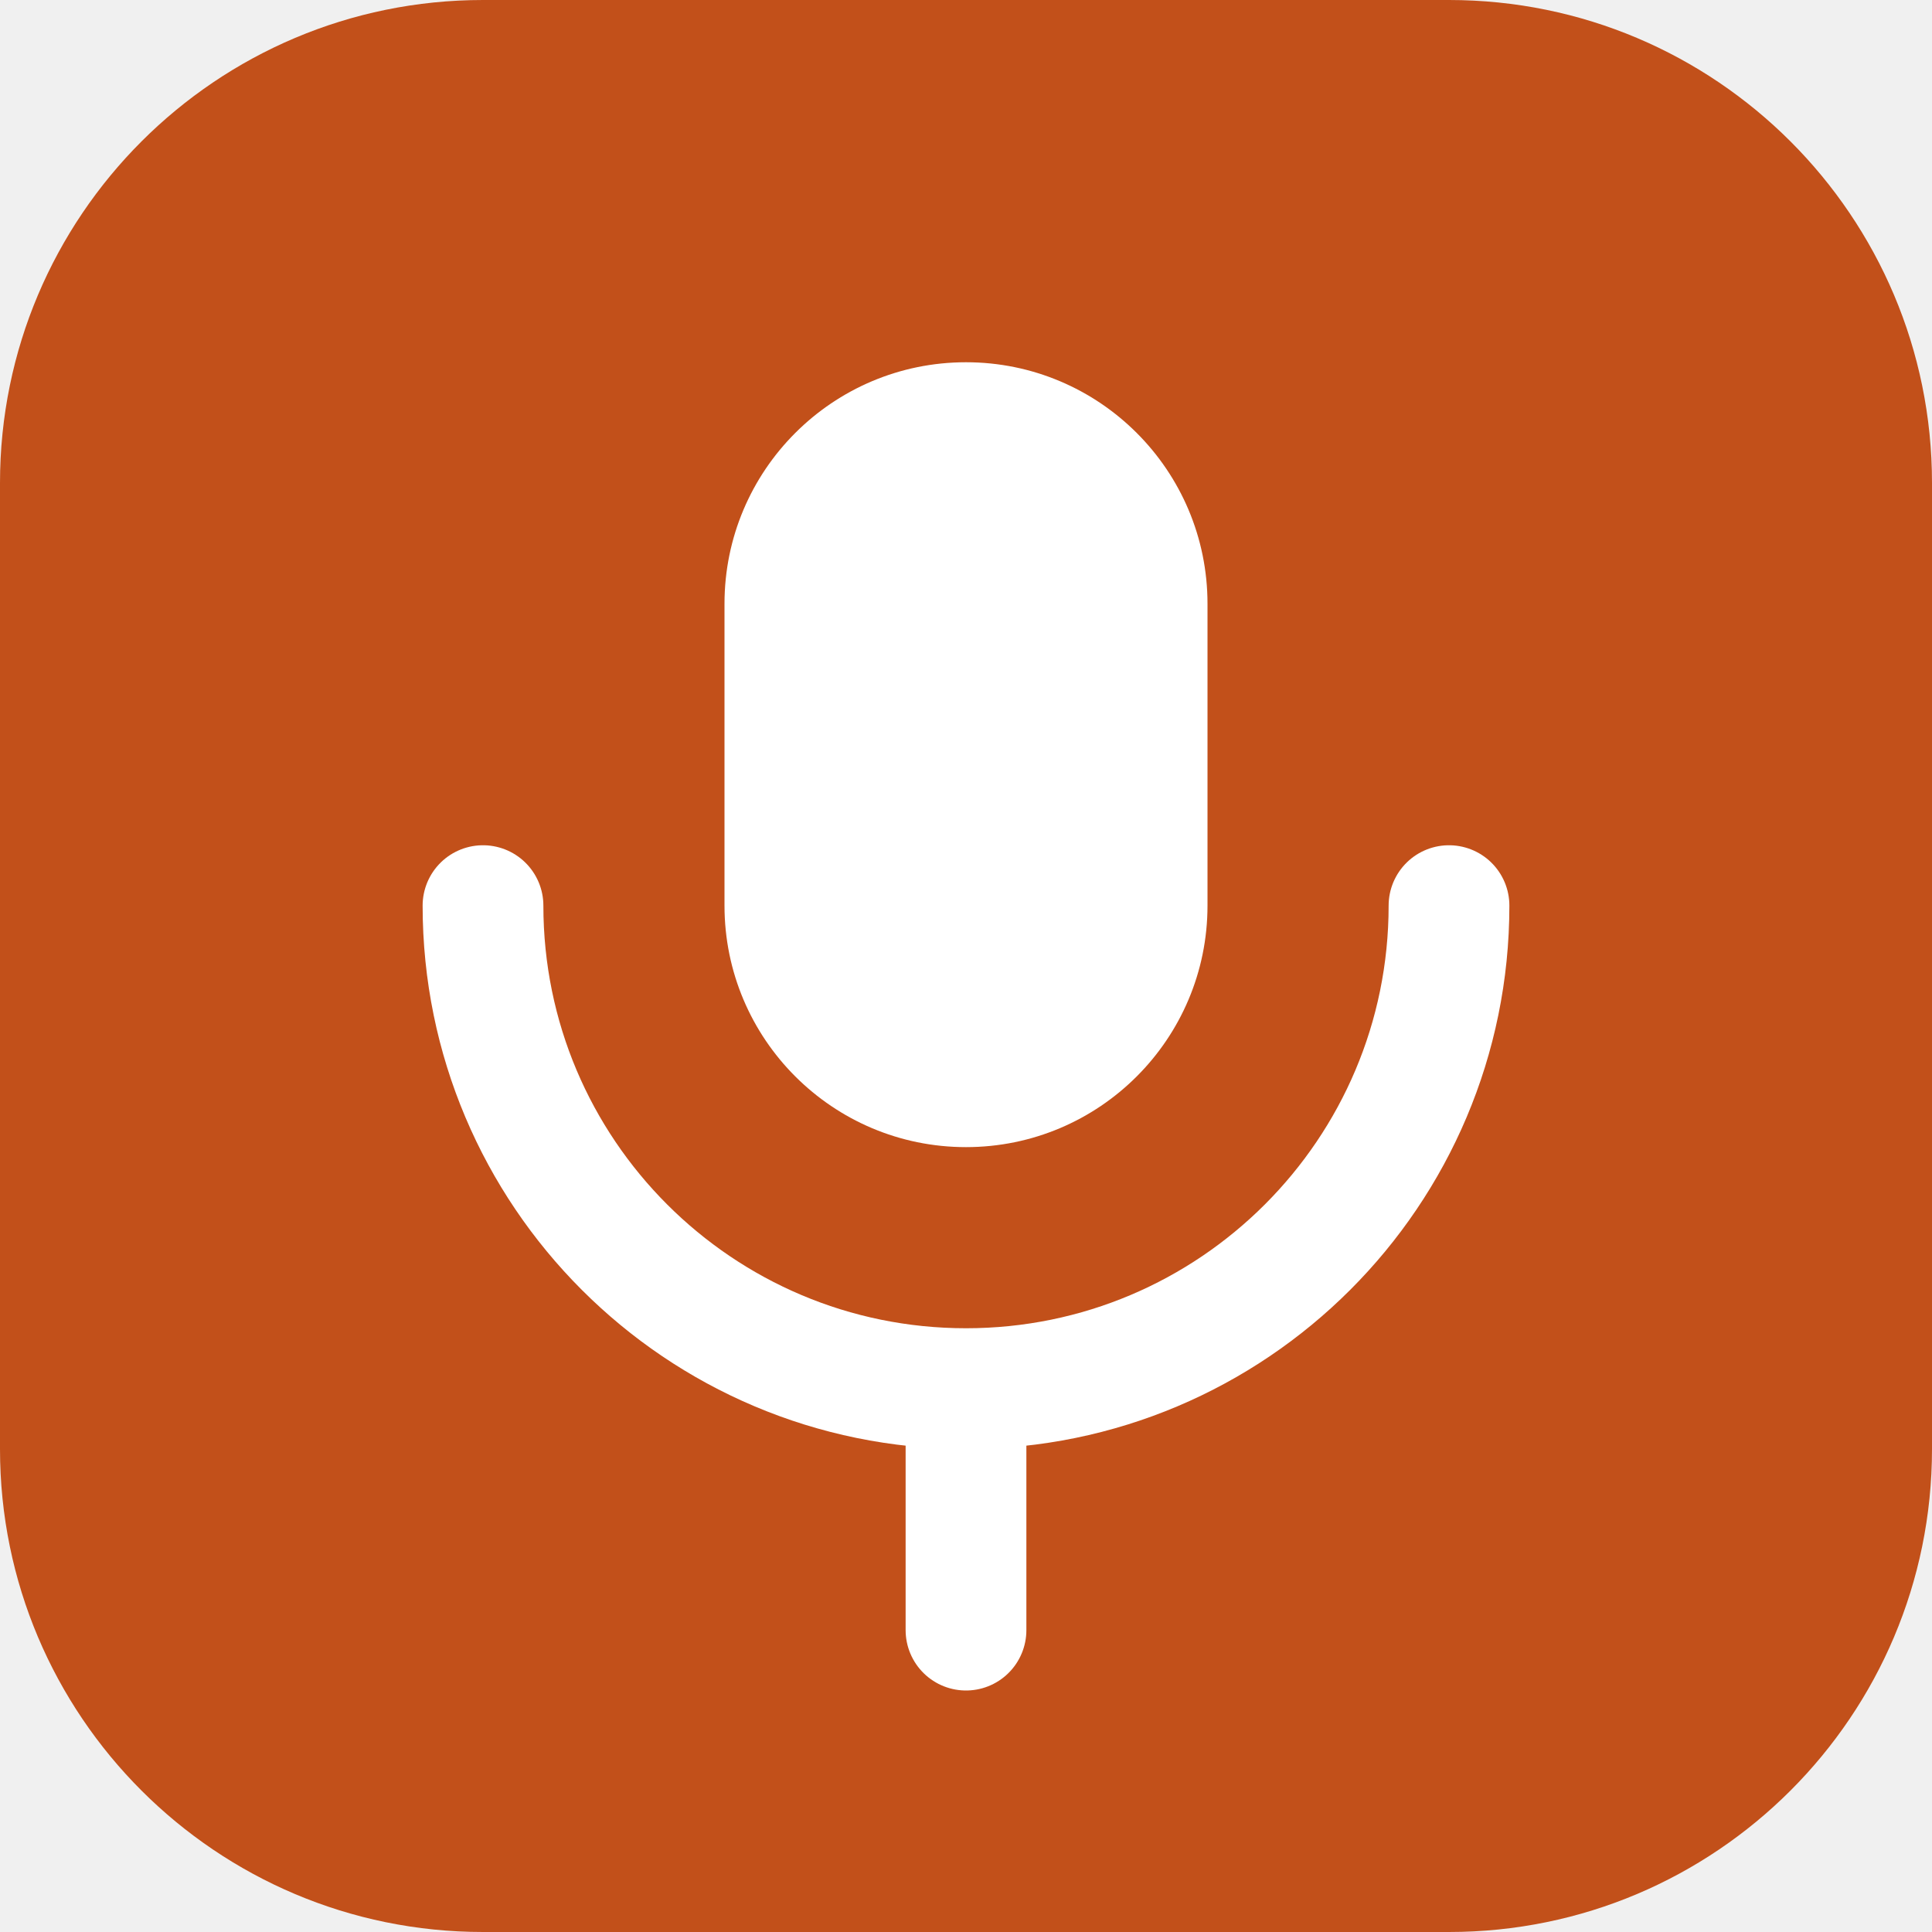
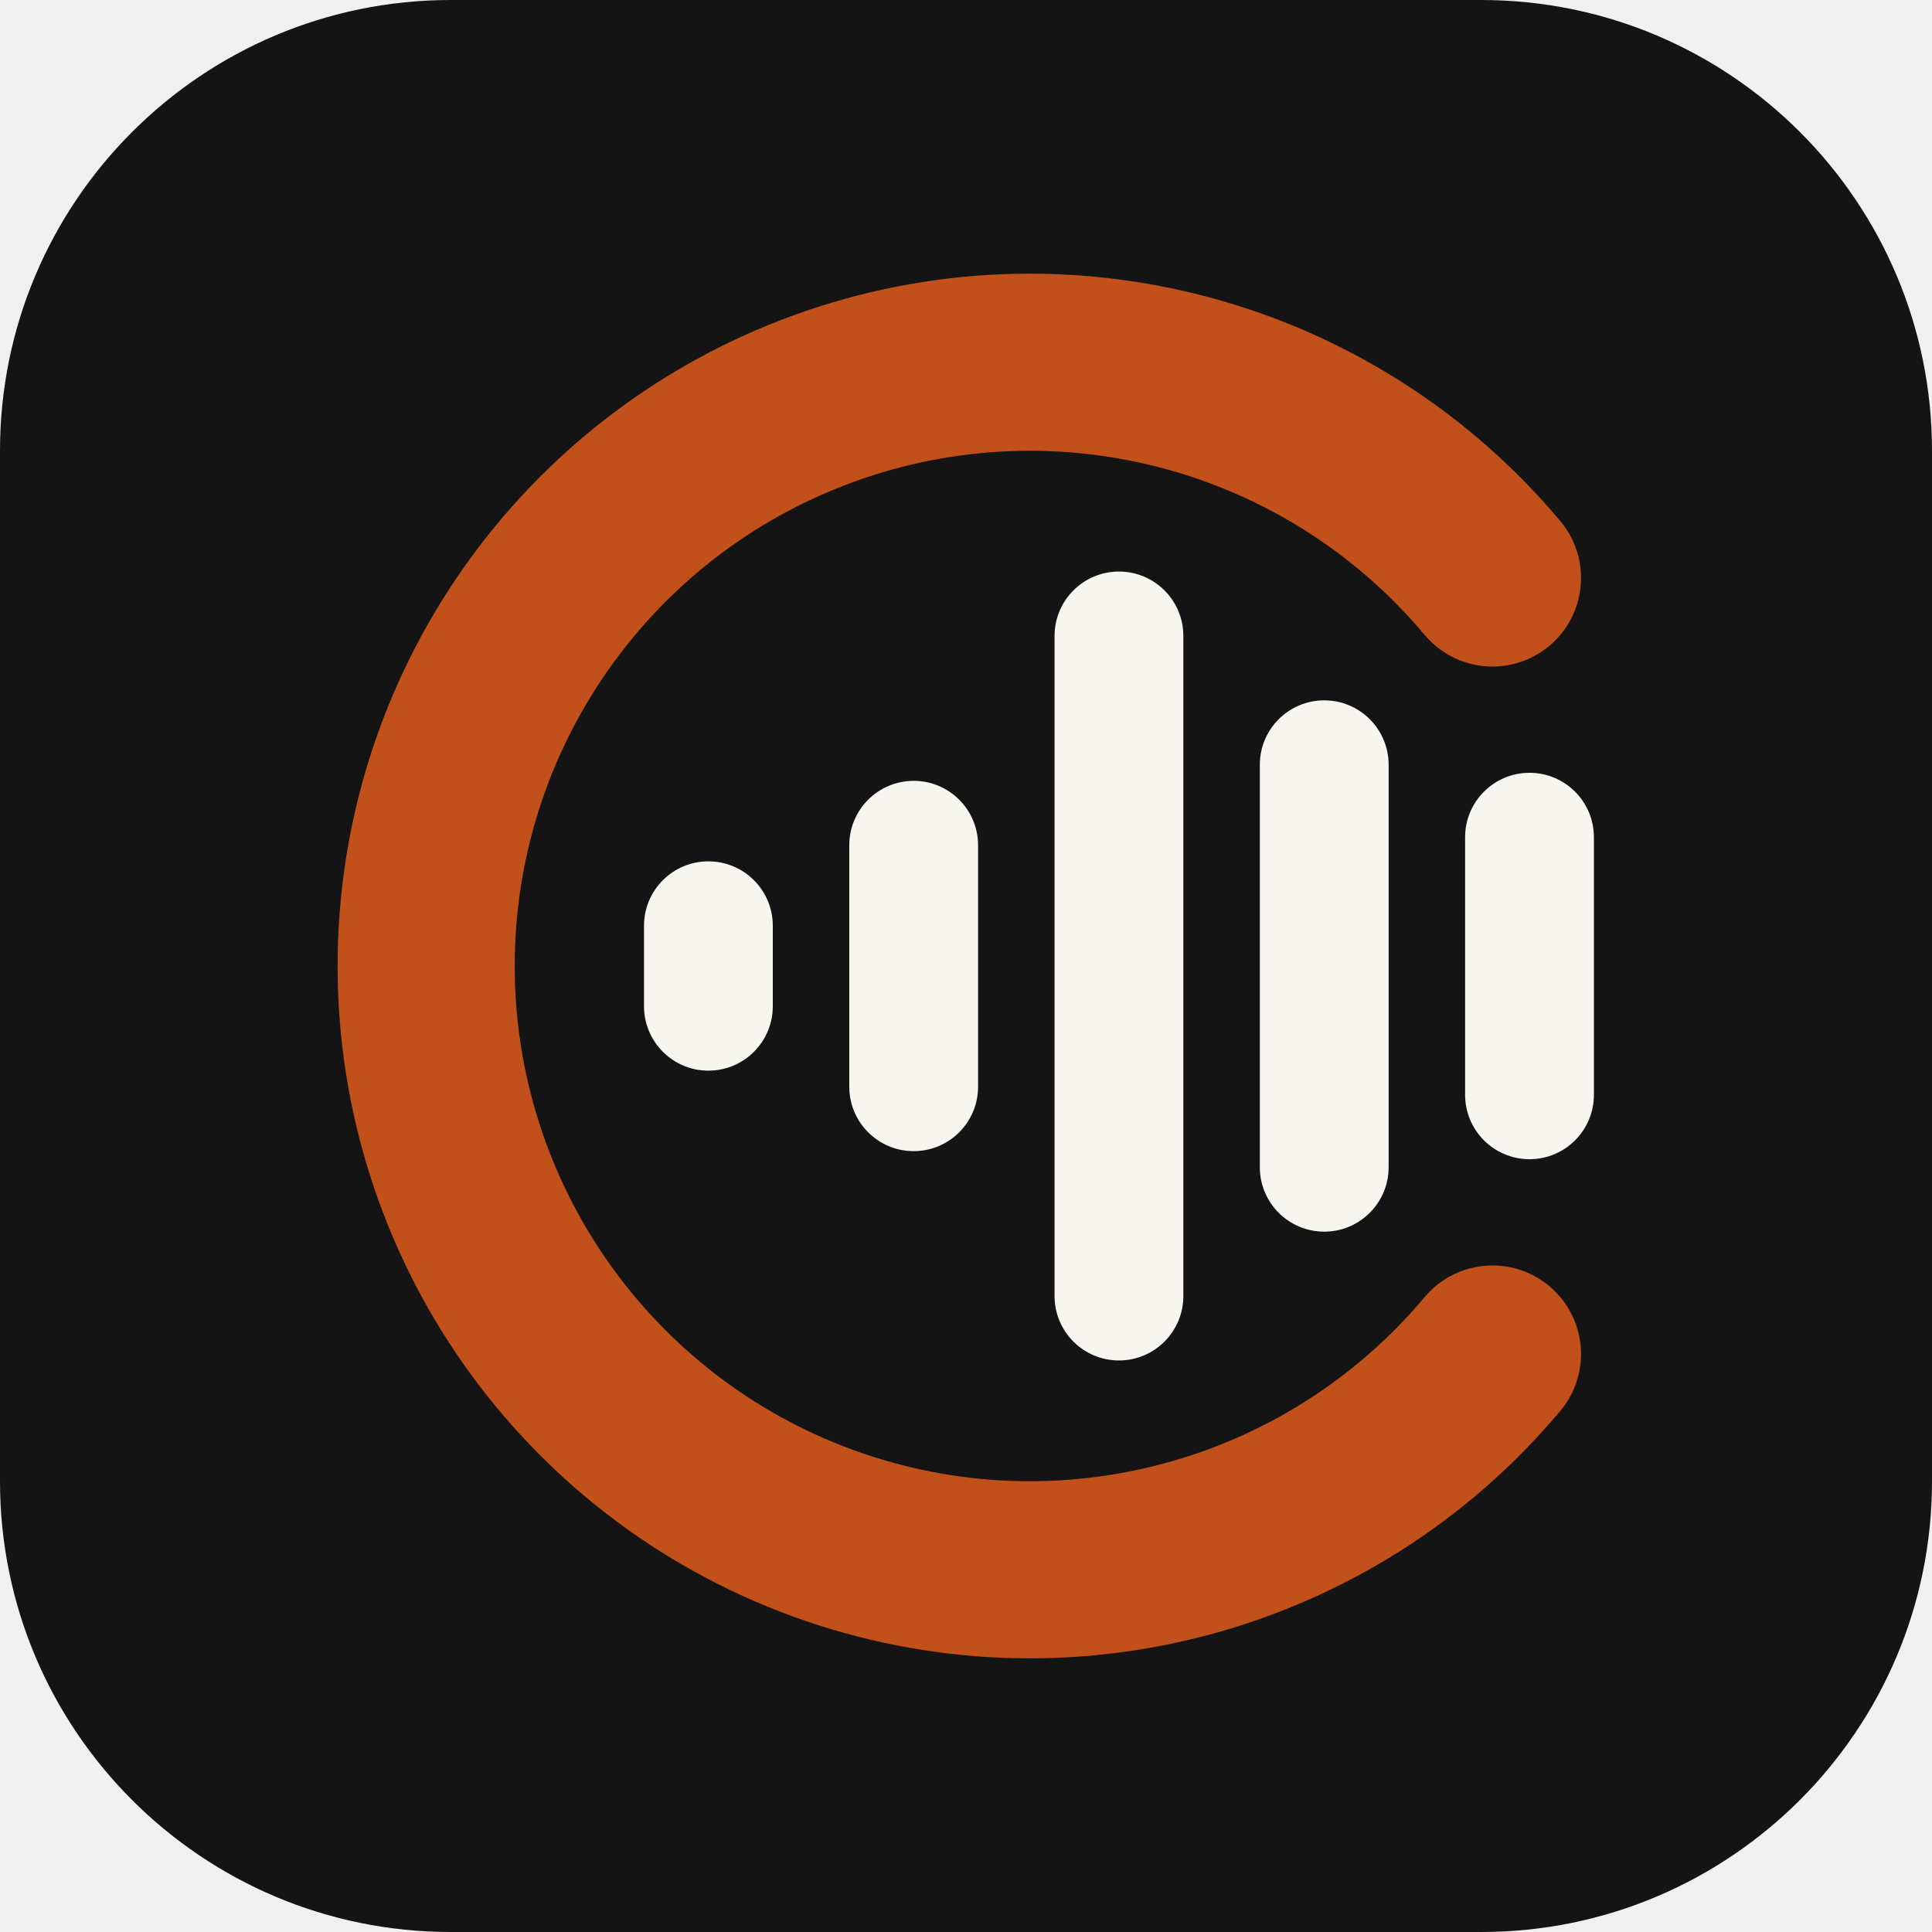
- <svg xmlns="http://www.w3.org/2000/svg" viewBox="0 0 32 32">
-   <rect width="32" height="32" rx="8" fill="#C2501A" />
-   <rect x="12" y="6" width="8" height="13" rx="4" fill="#fff" />
-   <path d="M8 15a8 8 0 0 0 16 0M16 23v4" stroke="#fff" stroke-width="2" fill="none" stroke-linecap="round" />
+ <svg xmlns="http://www.w3.org/2000/svg" viewBox="0 0 120 120">
+   <rect width="120" height="120" rx="28" fill="#141414" />
+   <g transform="translate(60 60) scale(1) translate(-60 -60)">
+     <g transform="translate(15 0)">
+       <path d="M77.7 35.9 A37.5 37.5 0 1 0 77.7 84.1" fill="none" stroke="#C2501A" stroke-width="11" stroke-linecap="round" />
+       <rect x="25" y="53.5" width="8" height="13" rx="4" fill="#F7F5F0" />
+       <rect x="37.75" y="48.5" width="8" height="23" rx="4" fill="#F7F5F0" />
+       <rect x="50.5" y="35.5" width="8" height="49" rx="4" fill="#F7F5F0" />
+       <rect x="63.25" y="43.5" width="8" height="33" rx="4" fill="#F7F5F0" />
+       <rect x="76" y="48" width="8" height="24" rx="4" fill="#F7F5F0" />
+     </g>
+   </g>
</svg>
